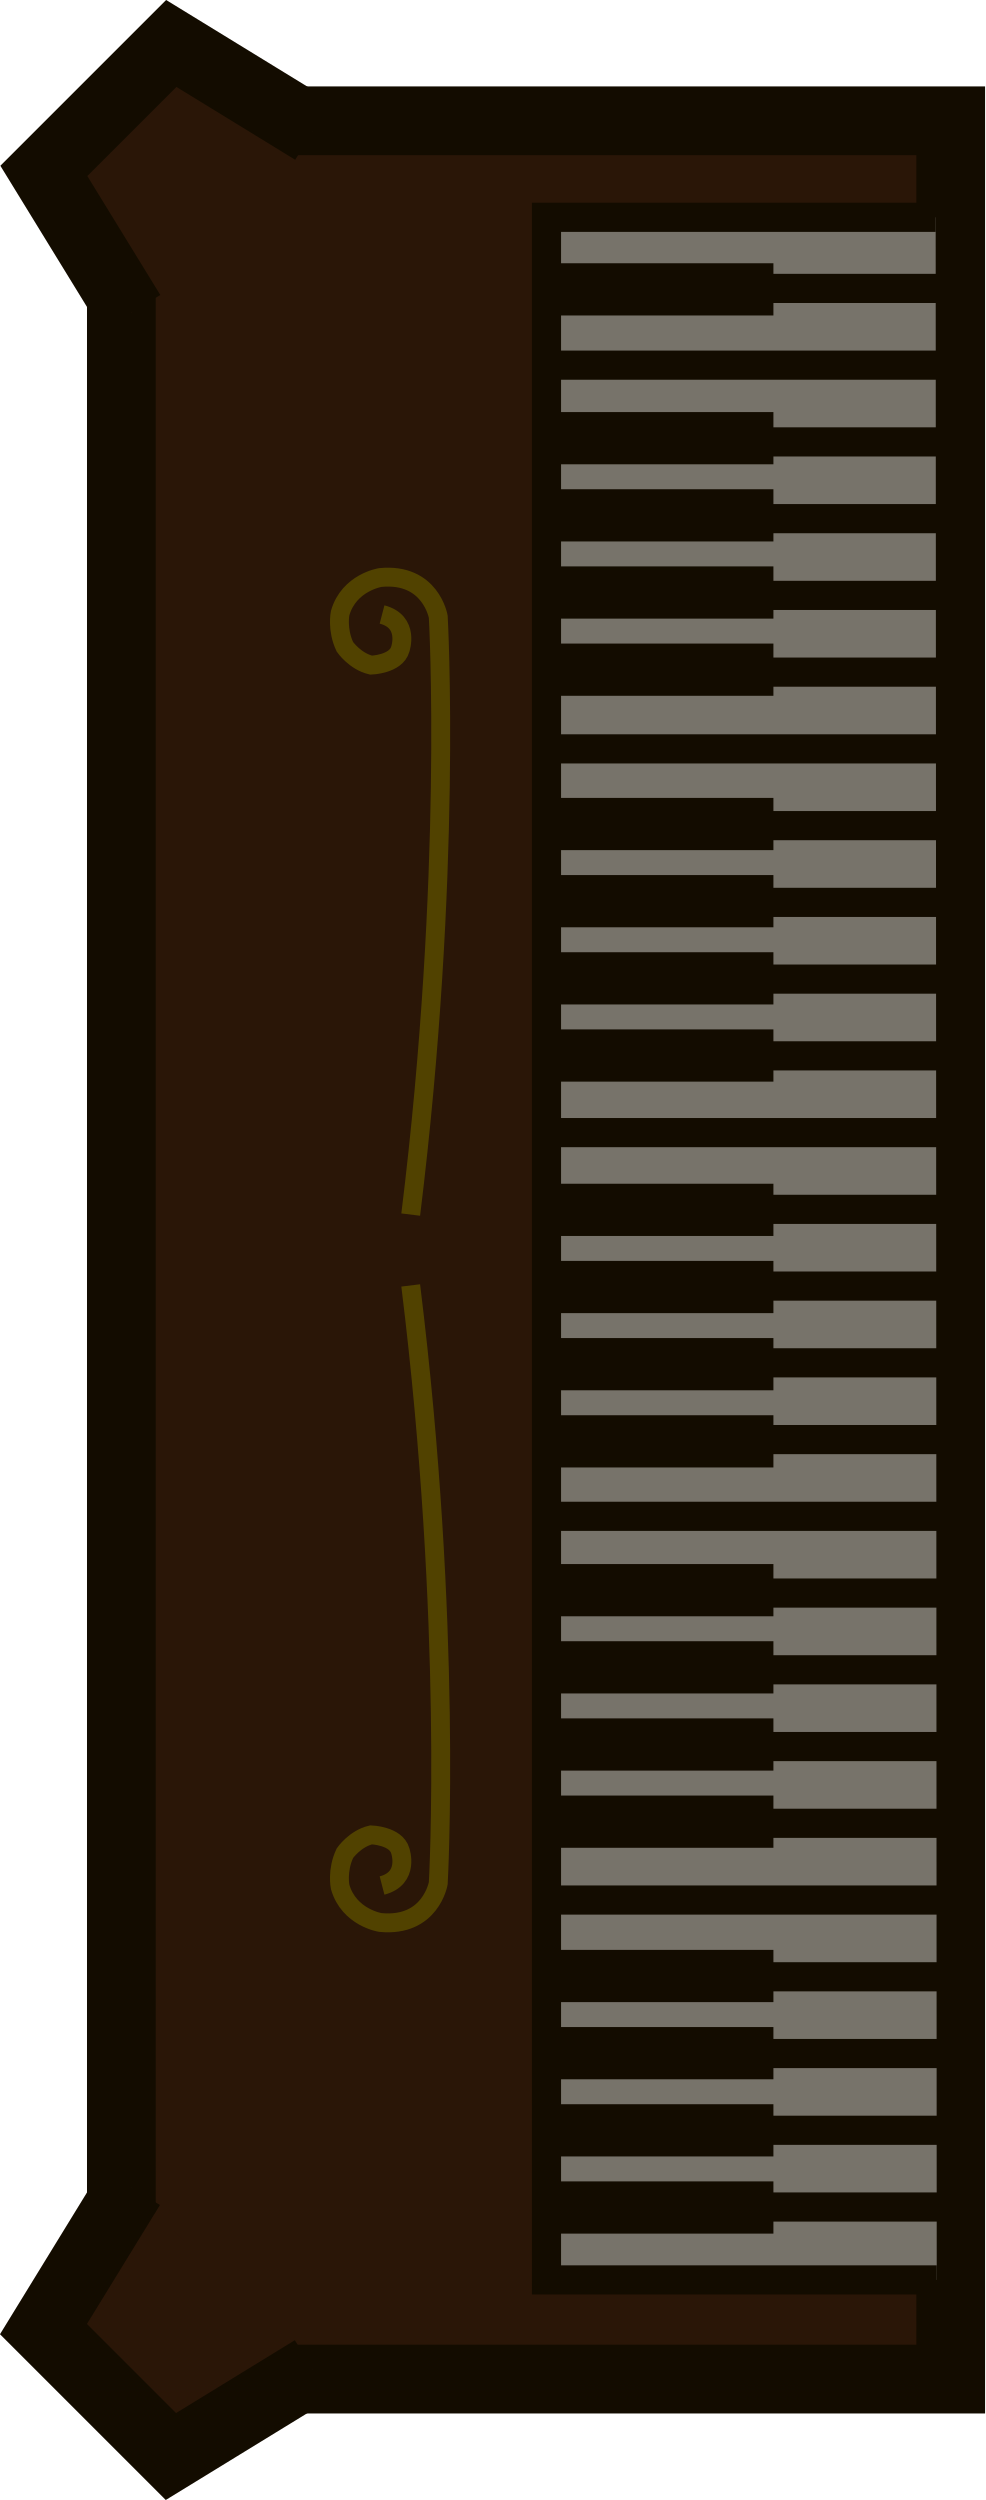
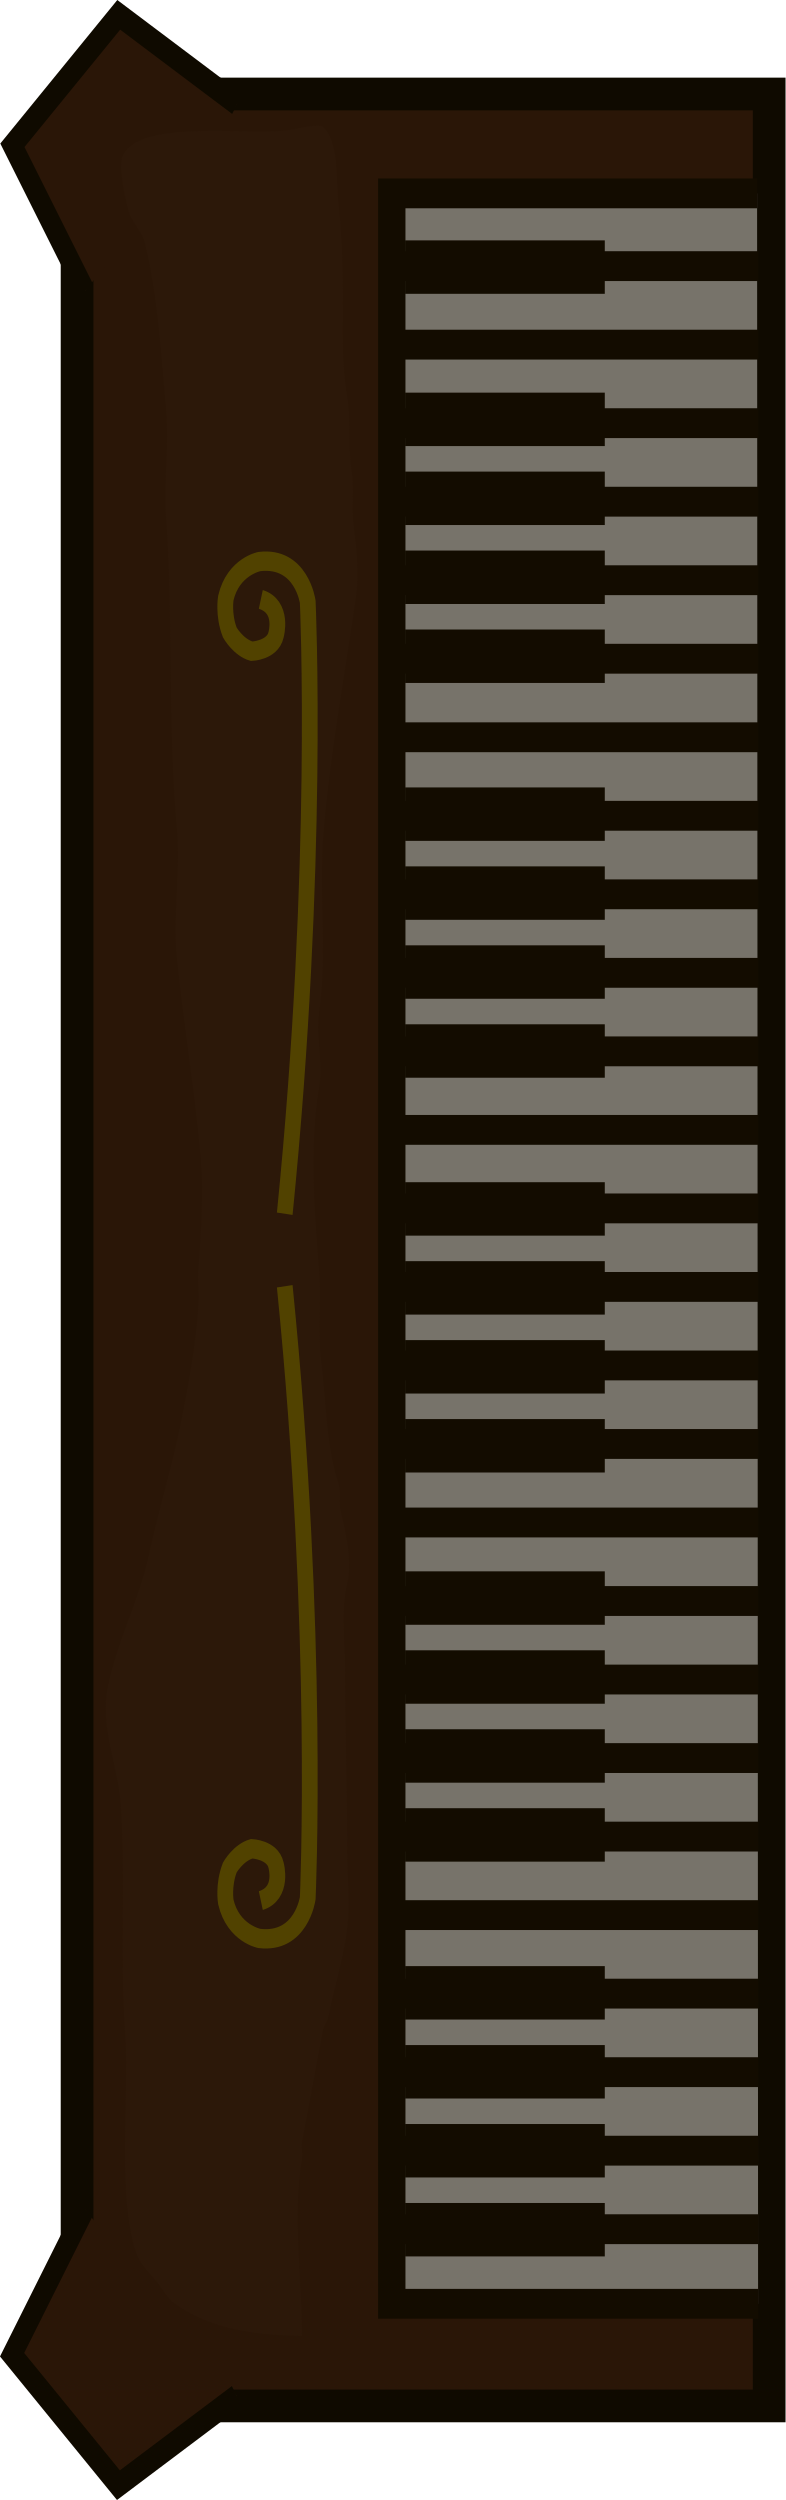
- <svg xmlns="http://www.w3.org/2000/svg" width="94.572mm" height="240.011mm" viewBox="0 0 94.572 240.011" version="1.1" id="svg1">
+ <svg xmlns="http://www.w3.org/2000/svg" width="73.756mm" height="234.731mm" viewBox="0 0 73.756 234.731" version="1.1" id="svg1">
  <defs id="defs1" />
-   <g id="layer1" transform="translate(-48.77929,-49.83644)">
-     <g id="g80">
-       <rect style="fill:#2a1607;fill-opacity:1;fill-rule:evenodd;stroke:#130c00;stroke-width:6.6;stroke-dasharray:none;stroke-opacity:1" id="rect1" width="79.62" height="216.807" x="60.431" y="61.433" />
-       <g id="g79">
-         <path style="fill:#2a1607;fill-opacity:1;fill-rule:evenodd;stroke:#130c00;stroke-width:6.6;stroke-dasharray:none;stroke-opacity:1" d="M 61.357,79.88 52.989,66.243 65.222,54.01 78.846,62.365" id="path26" />
-         <path style="fill:#2a1607;fill-opacity:1;fill-rule:evenodd;stroke:#130c00;stroke-width:6.6;stroke-dasharray:none;stroke-opacity:1" d="m 61.321,259.803 -8.368,13.637 12.233,12.233 13.624,-8.355" id="path79" />
-       </g>
+   <g id="layer1" transform="translate(-51.69079,-52.4762)">
+     <rect style="fill:#2a1607;fill-opacity:1;fill-rule:evenodd;stroke:#0f0a00;stroke-width:3.073;stroke-dasharray:none;stroke-opacity:1" id="rect1" width="64.981" height="217.071" x="58.929" y="61.302" />
+     <g id="g79" style="stroke-width:2.2;stroke-dasharray:none;stroke:#0f0a00;stroke-opacity:1" transform="matrix(0.816136,0,0,1.001217,9.60917,-0.206653)">
+       <path style="fill:#2a1607;fill-opacity:1;fill-rule:evenodd;stroke:#0f0a00;stroke-width:2.2;stroke-dasharray:none;stroke-opacity:1" d="M 61.357,79.88 52.989,66.243 65.222,54.01 78.846,62.365" id="path26" />
+       <path style="fill:#2a1607;fill-opacity:1;fill-rule:evenodd;stroke:#0f0a00;stroke-width:2.2;stroke-dasharray:none;stroke-opacity:1" d="m 61.321,259.803 -8.368,13.637 12.233,12.233 13.624,-8.355" id="path79" />
    </g>
-     <g id="g57">
+     <g id="g57" transform="matrix(0.9180147,0,0,1.000674,-4.468343,-0.114642)">
      <path style="fill:#77736a;fill-opacity:1;fill-rule:evenodd;stroke:#130c00;stroke-width:2.8;stroke-dasharray:none;stroke-opacity:1" d="m 138.608,70.699 h -37.364 V 268.719 h 37.466" id="path27" />
      <g id="g56">
        <path style="fill:none;fill-opacity:1;fill-rule:evenodd;stroke:#130c00;stroke-width:2.8;stroke-dasharray:none;stroke-opacity:1" d="m 102.559,261.719 h 36.187" id="path29" />
        <path style="fill:none;fill-opacity:1;fill-rule:evenodd;stroke:#130c00;stroke-width:2.8;stroke-dasharray:none;stroke-opacity:1" d="m 102.559,92.261 h 36.187" id="path30" />
        <path style="fill:none;fill-opacity:1;fill-rule:evenodd;stroke:#130c00;stroke-width:2.8;stroke-dasharray:none;stroke-opacity:1" d="m 102.559,99.629 h 36.187" id="path31" />
        <path style="fill:none;fill-opacity:1;fill-rule:evenodd;stroke:#130c00;stroke-width:2.8;stroke-dasharray:none;stroke-opacity:1" d="m 102.559,106.997 h 36.187" id="path32" />
        <path style="fill:none;fill-opacity:1;fill-rule:evenodd;stroke:#130c00;stroke-width:2.8;stroke-dasharray:none;stroke-opacity:1" d="m 102.559,114.364 h 36.187" id="path33" />
        <path style="fill:none;fill-opacity:1;fill-rule:evenodd;stroke:#130c00;stroke-width:2.8;stroke-dasharray:none;stroke-opacity:1" d="m 102.559,121.732 h 36.187" id="path34" />
        <path style="fill:none;fill-opacity:1;fill-rule:evenodd;stroke:#130c00;stroke-width:2.8;stroke-dasharray:none;stroke-opacity:1" d="m 102.559,136.468 h 36.187" id="path35" />
        <path style="fill:none;fill-opacity:1;fill-rule:evenodd;stroke:#130c00;stroke-width:2.8;stroke-dasharray:none;stroke-opacity:1" d="m 102.559,173.306 h 36.187" id="path36" />
        <path style="fill:none;fill-opacity:1;fill-rule:evenodd;stroke:#130c00;stroke-width:2.8;stroke-dasharray:none;stroke-opacity:1" d="m 102.559,180.674 h 36.187" id="path37" />
        <path style="fill:none;fill-opacity:1;fill-rule:evenodd;stroke:#130c00;stroke-width:2.8;stroke-dasharray:none;stroke-opacity:1" d="m 102.559,188.042 h 36.187" id="path38" />
        <path style="fill:none;fill-opacity:1;fill-rule:evenodd;stroke:#130c00;stroke-width:2.8;stroke-dasharray:none;stroke-opacity:1" d="m 102.559,195.41 h 36.187" id="path39" />
        <path style="fill:none;fill-opacity:1;fill-rule:evenodd;stroke:#130c00;stroke-width:2.8;stroke-dasharray:none;stroke-opacity:1" d="m 102.559,202.777 h 36.187" id="path40" />
        <path style="fill:none;fill-opacity:1;fill-rule:evenodd;stroke:#130c00;stroke-width:2.8;stroke-dasharray:none;stroke-opacity:1" d="m 102.559,210.145 h 36.187" id="path41" />
        <path style="fill:none;fill-opacity:1;fill-rule:evenodd;stroke:#130c00;stroke-width:2.8;stroke-dasharray:none;stroke-opacity:1" d="m 102.559,217.513 h 36.187" id="path42" />
        <path style="fill:none;fill-opacity:1;fill-rule:evenodd;stroke:#130c00;stroke-width:2.8;stroke-dasharray:none;stroke-opacity:1" d="m 102.559,224.881 h 36.187" id="path43" />
        <path style="fill:none;fill-opacity:1;fill-rule:evenodd;stroke:#130c00;stroke-width:2.8;stroke-dasharray:none;stroke-opacity:1" d="m 102.559,232.248 h 36.187" id="path44" />
        <path style="fill:none;fill-opacity:1;fill-rule:evenodd;stroke:#130c00;stroke-width:2.8;stroke-dasharray:none;stroke-opacity:1" d="m 102.559,239.616 h 36.187" id="path45" />
        <path style="fill:none;fill-opacity:1;fill-rule:evenodd;stroke:#130c00;stroke-width:2.8;stroke-dasharray:none;stroke-opacity:1" d="m 102.559,246.984 h 36.187" id="path46" />
        <path style="fill:none;fill-opacity:1;fill-rule:evenodd;stroke:#130c00;stroke-width:2.8;stroke-dasharray:none;stroke-opacity:1" d="m 102.559,77.526 h 36.187" id="path47" />
        <path style="fill:none;fill-opacity:1;fill-rule:evenodd;stroke:#130c00;stroke-width:2.8;stroke-dasharray:none;stroke-opacity:1" d="m 102.559,143.835 h 36.187" id="path48" />
        <path style="fill:none;fill-opacity:1;fill-rule:evenodd;stroke:#130c00;stroke-width:2.8;stroke-dasharray:none;stroke-opacity:1" d="m 102.559,151.203 h 36.187" id="path50" />
        <path style="fill:none;fill-opacity:1;fill-rule:evenodd;stroke:#130c00;stroke-width:2.8;stroke-dasharray:none;stroke-opacity:1" d="m 102.559,158.571 h 36.187" id="path51" />
        <path style="fill:none;fill-opacity:1;fill-rule:evenodd;stroke:#130c00;stroke-width:2.8;stroke-dasharray:none;stroke-opacity:1" d="m 102.559,165.939 h 36.187" id="path52" />
        <path style="fill:none;fill-opacity:1;fill-rule:evenodd;stroke:#130c00;stroke-width:2.8;stroke-dasharray:none;stroke-opacity:1" d="m 102.559,129.1 h 36.187" id="path53" />
        <path style="fill:none;fill-opacity:1;fill-rule:evenodd;stroke:#130c00;stroke-width:2.8;stroke-dasharray:none;stroke-opacity:1" d="m 102.559,254.352 h 36.187" id="path54" />
        <path style="fill:none;fill-opacity:1;fill-rule:evenodd;stroke:#130c00;stroke-width:2.8;stroke-dasharray:none;stroke-opacity:1" d="m 102.559,84.893 h 36.187" id="path55" />
      </g>
    </g>
-     <g id="g59" transform="translate(0,14.81667)">
+     <g id="g59" transform="matrix(0.9180147,0,0,1.000674,-4.468343,14.71202)">
      <rect style="fill:#130c00;fill-opacity:1;fill-rule:evenodd;stroke:none;stroke-width:3.286;stroke-dasharray:none;stroke-opacity:1" id="rect56" width="20.422" height="5.014" x="102.609" y="244.443" />
      <rect style="fill:#130c00;fill-opacity:1;fill-rule:evenodd;stroke:none;stroke-width:3.286;stroke-dasharray:none;stroke-opacity:1" id="rect57" width="20.422" height="5.014" x="102.609" y="237.034" />
      <rect style="fill:#130c00;fill-opacity:1;fill-rule:evenodd;stroke:none;stroke-width:3.286;stroke-dasharray:none;stroke-opacity:1" id="rect58" width="20.422" height="5.014" x="102.609" y="229.626" />
      <rect style="fill:#130c00;fill-opacity:1;fill-rule:evenodd;stroke:none;stroke-width:3.286;stroke-dasharray:none;stroke-opacity:1" id="rect59" width="20.422" height="5.014" x="102.609" y="222.218" />
    </g>
-     <g id="g63" transform="translate(0,-22.22501)">
+     <g id="g63" transform="matrix(0.9180147,0,0,1.000674,-4.468343,-22.35464)">
      <rect style="fill:#130c00;fill-opacity:1;fill-rule:evenodd;stroke:none;stroke-width:3.286;stroke-dasharray:none;stroke-opacity:1" id="rect60" width="20.422" height="5.014" x="102.609" y="244.443" />
      <rect style="fill:#130c00;fill-opacity:1;fill-rule:evenodd;stroke:none;stroke-width:3.286;stroke-dasharray:none;stroke-opacity:1" id="rect61" width="20.422" height="5.014" x="102.609" y="237.034" />
      <rect style="fill:#130c00;fill-opacity:1;fill-rule:evenodd;stroke:none;stroke-width:3.286;stroke-dasharray:none;stroke-opacity:1" id="rect62" width="20.422" height="5.014" x="102.609" y="229.626" />
      <rect style="fill:#130c00;fill-opacity:1;fill-rule:evenodd;stroke:none;stroke-width:3.286;stroke-dasharray:none;stroke-opacity:1" id="rect63" width="20.422" height="5.014" x="102.609" y="222.218" />
    </g>
-     <g id="g67" transform="translate(0,-58.7375)">
+     <g id="g67" transform="matrix(0.9180147,0,0,1.000674,-4.468343,-58.89177)">
      <rect style="fill:#130c00;fill-opacity:1;fill-rule:evenodd;stroke:none;stroke-width:3.286;stroke-dasharray:none;stroke-opacity:1" id="rect64" width="20.422" height="5.014" x="102.609" y="244.443" />
      <rect style="fill:#130c00;fill-opacity:1;fill-rule:evenodd;stroke:none;stroke-width:3.286;stroke-dasharray:none;stroke-opacity:1" id="rect65" width="20.422" height="5.014" x="102.609" y="237.034" />
      <rect style="fill:#130c00;fill-opacity:1;fill-rule:evenodd;stroke:none;stroke-width:3.286;stroke-dasharray:none;stroke-opacity:1" id="rect66" width="20.422" height="5.014" x="102.609" y="229.626" />
      <rect style="fill:#130c00;fill-opacity:1;fill-rule:evenodd;stroke:none;stroke-width:3.286;stroke-dasharray:none;stroke-opacity:1" id="rect67" width="20.422" height="5.014" x="102.609" y="222.218" />
    </g>
-     <g id="g71" transform="translate(0,-95.77919)">
+     <g id="g71" transform="matrix(0.9180147,0,0,1.000674,-4.468343,-95.95844)">
      <rect style="fill:#130c00;fill-opacity:1;fill-rule:evenodd;stroke:none;stroke-width:3.286;stroke-dasharray:none;stroke-opacity:1" id="rect68" width="20.422" height="5.014" x="102.609" y="244.443" />
      <rect style="fill:#130c00;fill-opacity:1;fill-rule:evenodd;stroke:none;stroke-width:3.286;stroke-dasharray:none;stroke-opacity:1" id="rect69" width="20.422" height="5.014" x="102.609" y="237.034" />
      <rect style="fill:#130c00;fill-opacity:1;fill-rule:evenodd;stroke:none;stroke-width:3.286;stroke-dasharray:none;stroke-opacity:1" id="rect70" width="20.422" height="5.014" x="102.609" y="229.626" />
      <rect style="fill:#130c00;fill-opacity:1;fill-rule:evenodd;stroke:none;stroke-width:3.286;stroke-dasharray:none;stroke-opacity:1" id="rect71" width="20.422" height="5.014" x="102.609" y="222.218" />
    </g>
-     <g id="g75" transform="translate(0,-132.8209)">
+     <g id="g75" transform="matrix(0.9180147,0,0,1.000674,-4.468343,-133.0251)">
      <rect style="fill:#130c00;fill-opacity:1;fill-rule:evenodd;stroke:none;stroke-width:3.286;stroke-dasharray:none;stroke-opacity:1" id="rect72" width="20.422" height="5.014" x="102.609" y="244.443" />
      <rect style="fill:#130c00;fill-opacity:1;fill-rule:evenodd;stroke:none;stroke-width:3.286;stroke-dasharray:none;stroke-opacity:1" id="rect73" width="20.422" height="5.014" x="102.609" y="237.034" />
      <rect style="fill:#130c00;fill-opacity:1;fill-rule:evenodd;stroke:none;stroke-width:3.286;stroke-dasharray:none;stroke-opacity:1" id="rect74" width="20.422" height="5.014" x="102.609" y="229.626" />
      <rect style="fill:#130c00;fill-opacity:1;fill-rule:evenodd;stroke:none;stroke-width:3.286;stroke-dasharray:none;stroke-opacity:1" id="rect75" width="20.422" height="5.014" x="102.609" y="222.218" />
      <rect style="fill:#130c00;fill-opacity:1;fill-rule:evenodd;stroke:none;stroke-width:3.286;stroke-dasharray:none;stroke-opacity:1" id="rect79" width="20.422" height="5.014" x="102.609" y="207.931" />
    </g>
-     <g id="g82" transform="translate(134.1798,-26.19249)" style="stroke:#514200;stroke-opacity:1">
+     <path style="fill:#2c1809;fill-rule:evenodd;stroke:none;stroke-width:2.2;stroke-dasharray:none;stroke-opacity:1;fill-opacity:1" d="m 80.043,271.803 c -4.216,-0.062 -8.493,-0.57 -11.949,-3.038 -0.739,-0.528 -1.241,-1.563 -1.823,-2.228 -0.74,-0.846 -1.462,-1.551 -1.823,-2.633 -1.783,-5.348 -0.594,-14.794 -1.013,-20.657 -0.505,-7.071 0.067,-14.19 -0.405,-21.264 -0.254,-3.805 -1.991,-7.26 -1.215,-11.138 0.851,-4.253 2.944,-8.135 3.848,-12.354 0.901,-4.204 2.191,-8.324 3.038,-12.556 0.703,-3.515 1.397,-7.358 1.62,-10.936 0.072,-1.145 -0.082,-2.298 0,-3.443 0.244,-3.418 0.515,-7.093 0.203,-10.531 -0.567,-6.24 -1.605,-12.405 -2.228,-18.632 -0.401,-4.011 0.365,-8.136 0,-12.151 -0.881,-9.688 -0.32,-19.46 -1.013,-29.163 -0.24,-3.354 0.304,-6.778 0,-10.126 -0.477,-5.248 -0.765,-10.757 -2.025,-15.796 -0.226,-0.902 -1.126,-1.758 -1.418,-2.633 -0.329,-0.987 -1.101,-4.481 -0.608,-5.468 1.779,-3.557 12.351,-1.701 15.999,-2.43 0.428,-0.086 2.461,-0.577 2.835,-0.203 1.499,1.499 1.169,5.055 1.418,7.291 0.474,4.268 0.405,8.65 0.405,12.961 0,1.643 0.137,3.452 0.405,5.063 0.374,2.246 0.03,4.636 0.405,6.886 0.285,1.712 -0.043,3.545 0.203,5.265 0.293,2.054 0.501,4.594 0.203,6.683 -1.052,7.367 -2.419,14.651 -3.038,22.074 -0.464,5.563 0.383,11.289 -0.405,16.809 -0.33,2.309 0.383,4.788 0,7.088 -0.936,5.618 -0.436,11.748 0,17.417 0.217,2.817 -0.148,5.704 0.203,8.506 0.47,3.757 0.448,7.826 1.62,11.341 0.271,0.813 -0.005,1.802 0.203,2.633 0.458,1.831 1.106,4.688 0.608,6.683 -0.62,2.481 -0.203,5.507 -0.203,8.101 0,5.763 0.203,11.46 0.203,17.214 0,2.297 0.285,4.808 0,7.088 -0.362,2.898 -1.265,5.719 -1.823,8.506 -0.013,0.065 -0.392,0.745 -0.405,0.81 -0.718,3.59 -1.311,7.164 -2.025,10.733 -0.104,0.519 0.087,1.098 0,1.62 -0.914,5.483 0,11.055 0,16.606 z" id="path1" />
+     <g id="g82" transform="matrix(0.816136,0,0,1.001217,115.9432,-26.43101)" style="stroke:#514200;stroke-opacity:1">
      <path style="fill:none;fill-opacity:1;fill-rule:evenodd;stroke:#514200;stroke-width:1.813;stroke-dasharray:none;stroke-opacity:1" d="m -45.97,192.634 c 4.05,-32.815 2.645,-57.393 2.645,-57.393 0,0 -0.724,-4.241 -5.561,-3.768 0,0 -3.012,0.465 -3.859,3.417 0,0 -0.331,1.574 0.457,3.236 0,0 0.96,1.394 2.517,1.759 0,0 2.395,-0.074 2.799,-1.533 0,0 0.922,-2.637 -1.75,-3.329" id="path81" />
      <path style="fill:none;fill-opacity:1;fill-rule:evenodd;stroke:#514200;stroke-width:1.813;stroke-dasharray:none;stroke-opacity:1" d="m -45.97,199.435 c 4.05,32.815 2.645,57.393 2.645,57.393 0,0 -0.724,4.241 -5.561,3.768 0,0 -3.012,-0.465 -3.859,-3.417 0,0 -0.331,-1.574 0.457,-3.236 0,0 0.96,-1.394 2.517,-1.759 0,0 2.395,0.074 2.799,1.533 0,0 0.922,2.637 -1.75,3.329" id="path82" />
    </g>
  </g>
</svg>
